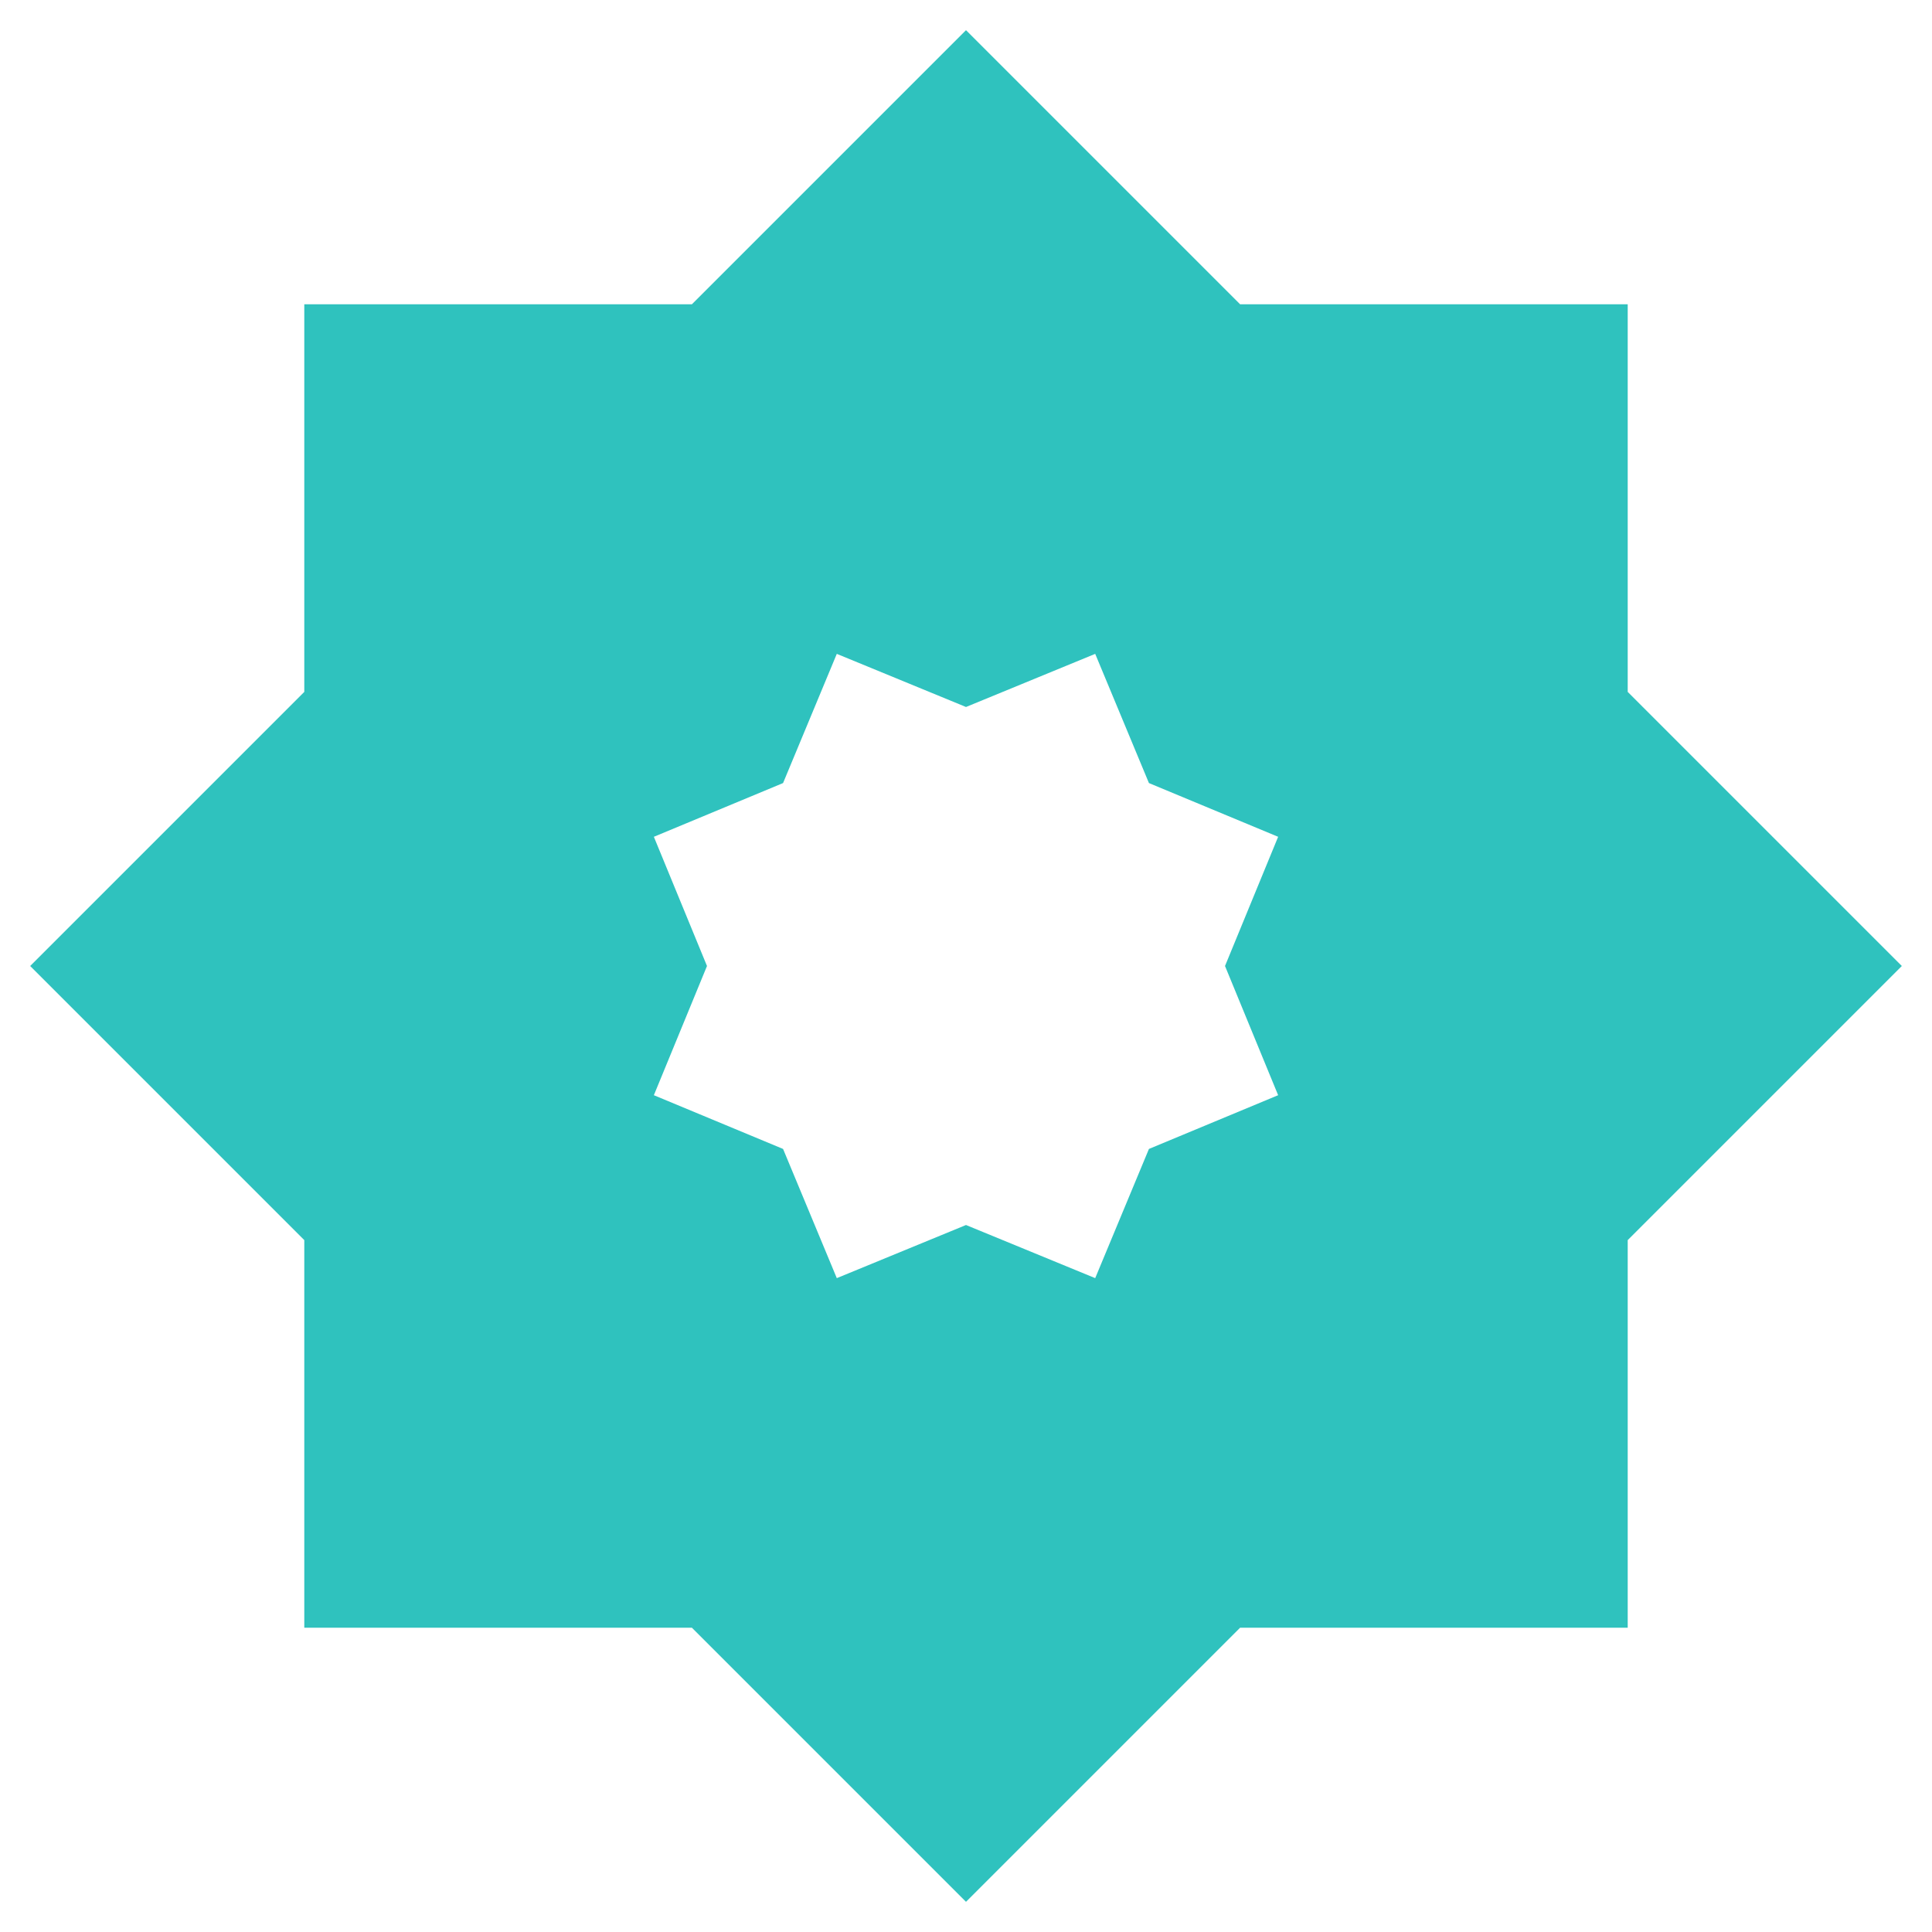
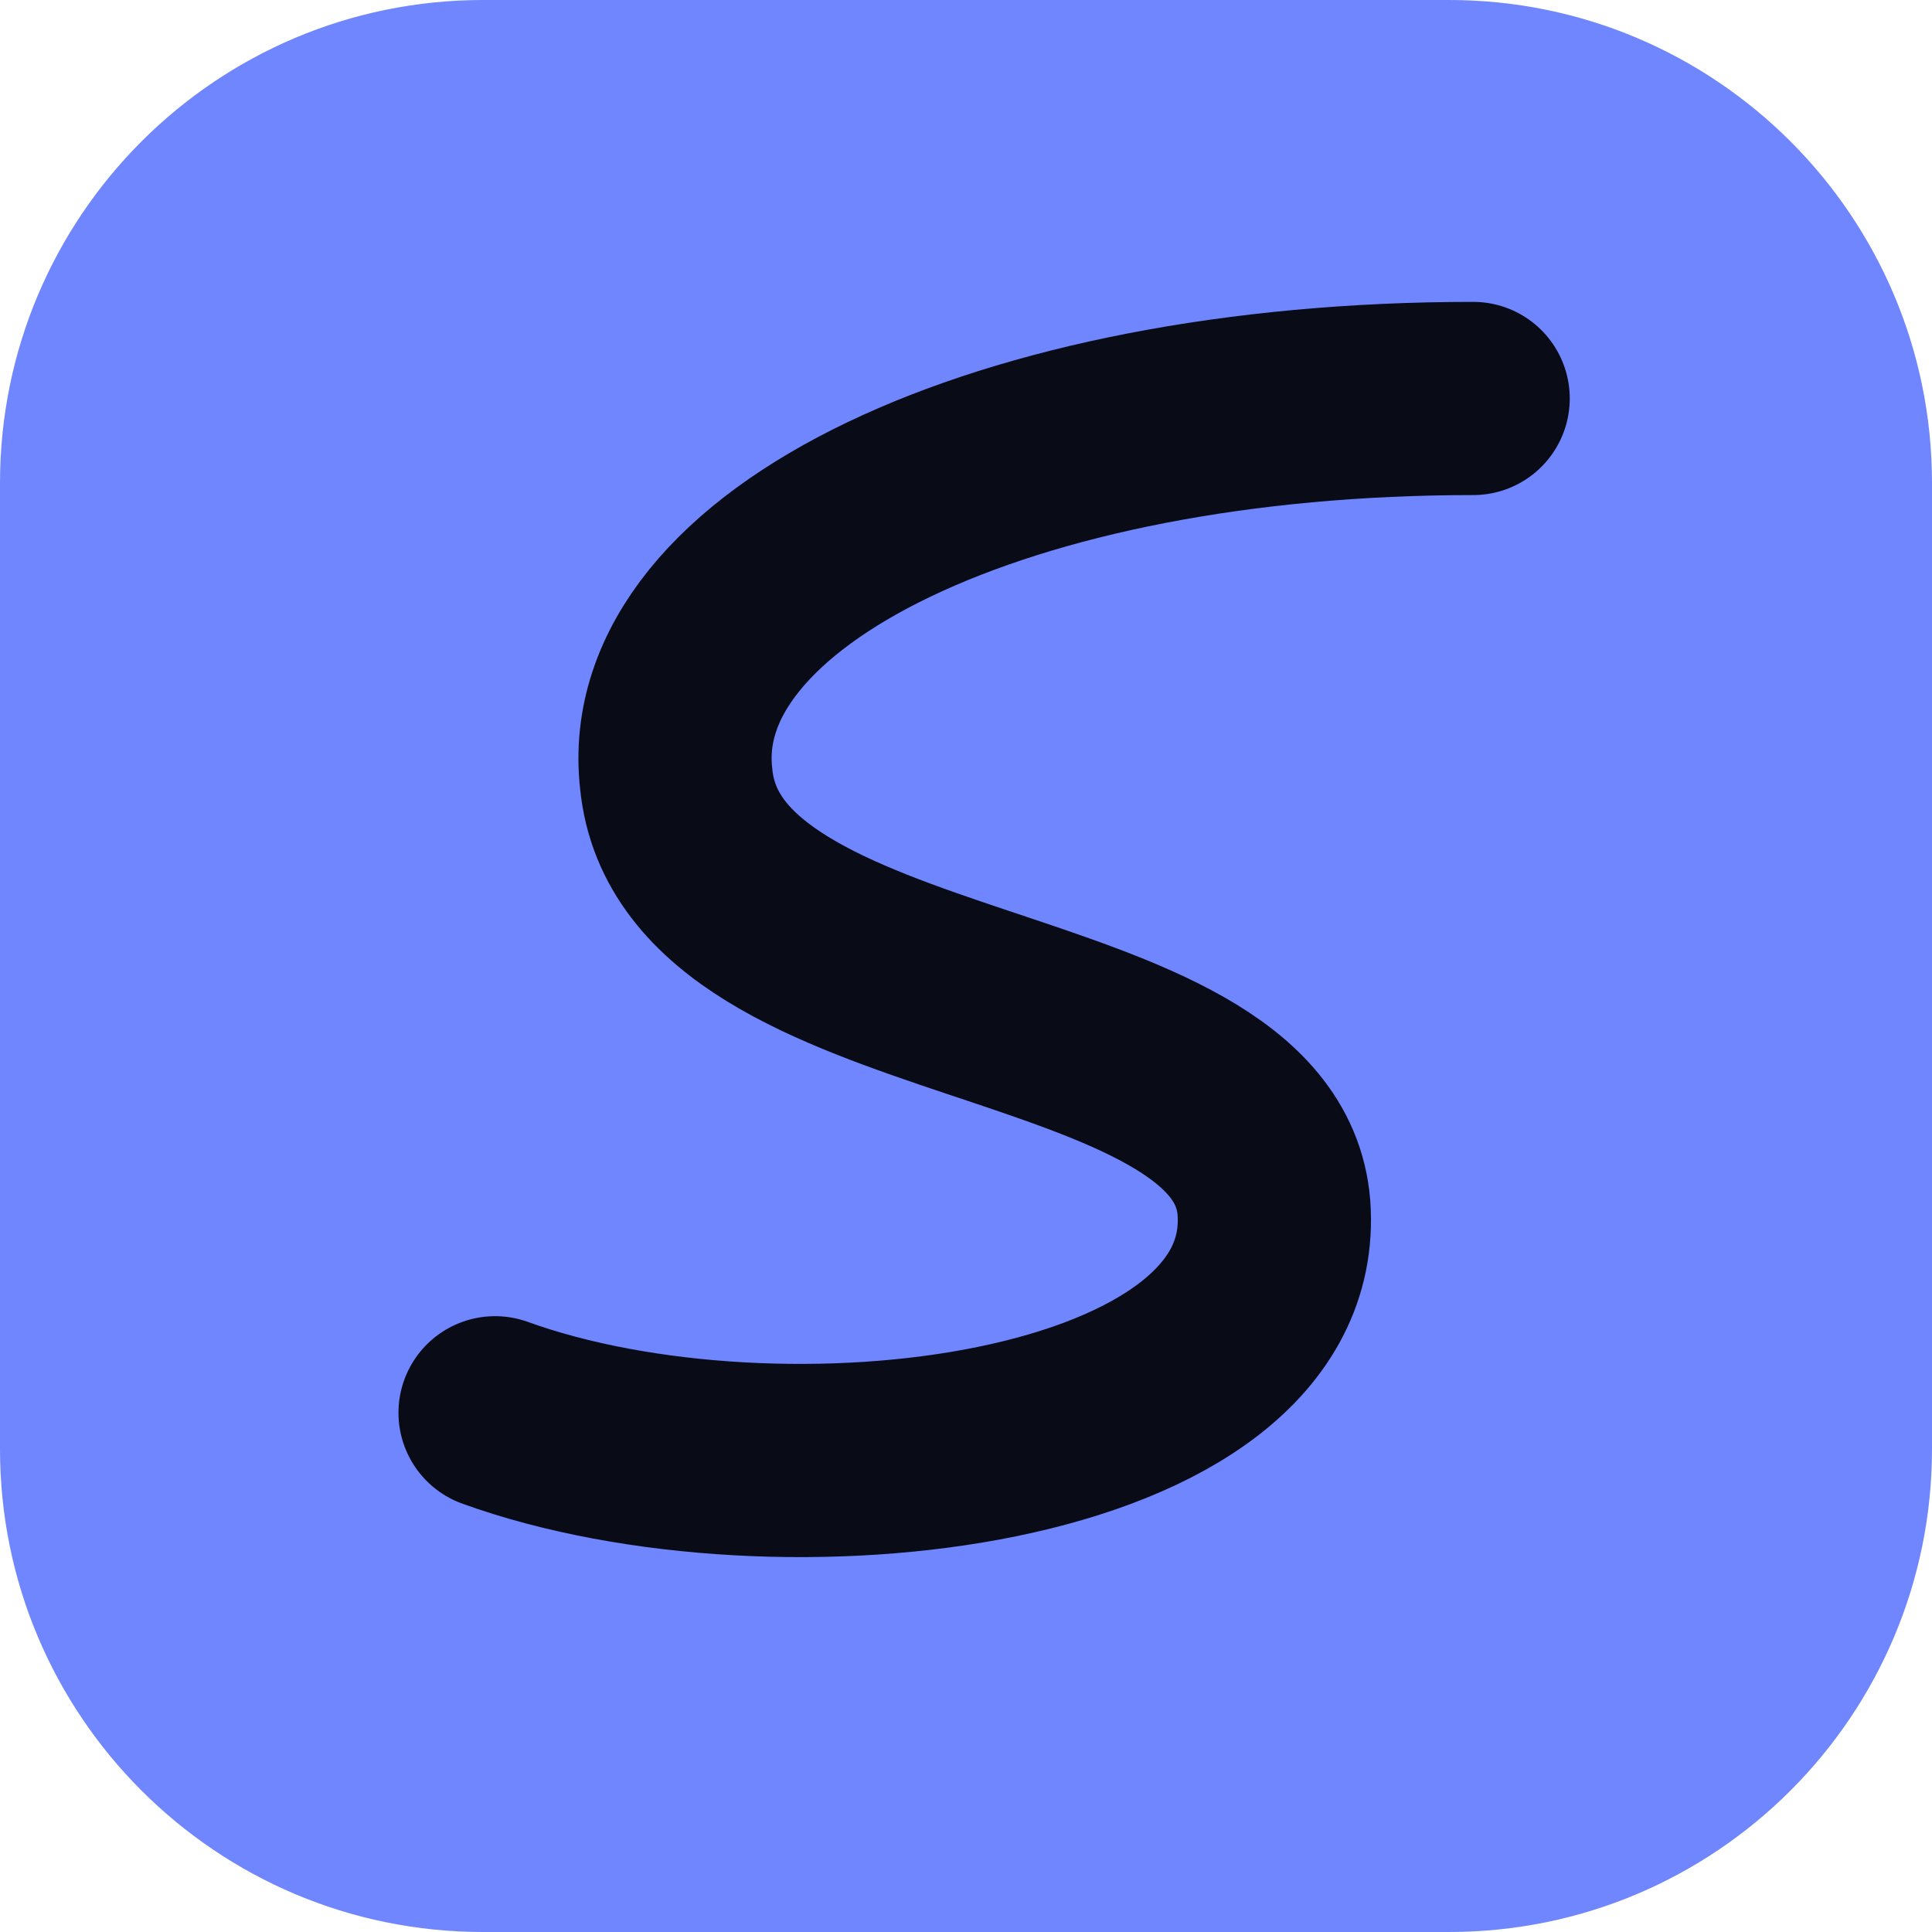
<svg xmlns="http://www.w3.org/2000/svg" viewBox="0 0 32 32" width="32" height="32">
-   <path fill="#2FC2BE" fill-rule="evenodd" d="M16.00 0.50L20.54 5.04L26.96 5.04L26.96 11.46L31.50 16.00L26.96 20.54L26.96 26.96L20.54 26.96L16.00 31.50L11.46 26.96L5.04 26.96L5.04 20.54L0.50 16.00L5.04 11.46L5.04 5.04L11.46 5.04ZM18.14 10.83L19.03 12.97L21.17 13.86L20.29 16.00L21.17 18.14L19.03 19.03L18.14 21.17L16.00 20.29L13.86 21.17L12.97 19.03L10.83 18.14L11.71 16.00L10.83 13.86L12.97 12.97L13.86 10.83L16.00 11.71Z" />
+   <rect class="b" width="32" height="32" rx="8" fill="#6F86FF" />
+   <path class="l" d="M8.2 23.4C12.9 25.1 21.4 24.1 21.1 20C20.8 16.3 11.6 17 11.2 12.9C10.8 9.4 16.6 6.6 24.4 6.6" fill="none" stroke="#090C16" stroke-width="3.2" stroke-linecap="round" stroke-linejoin="round" />
</svg>
